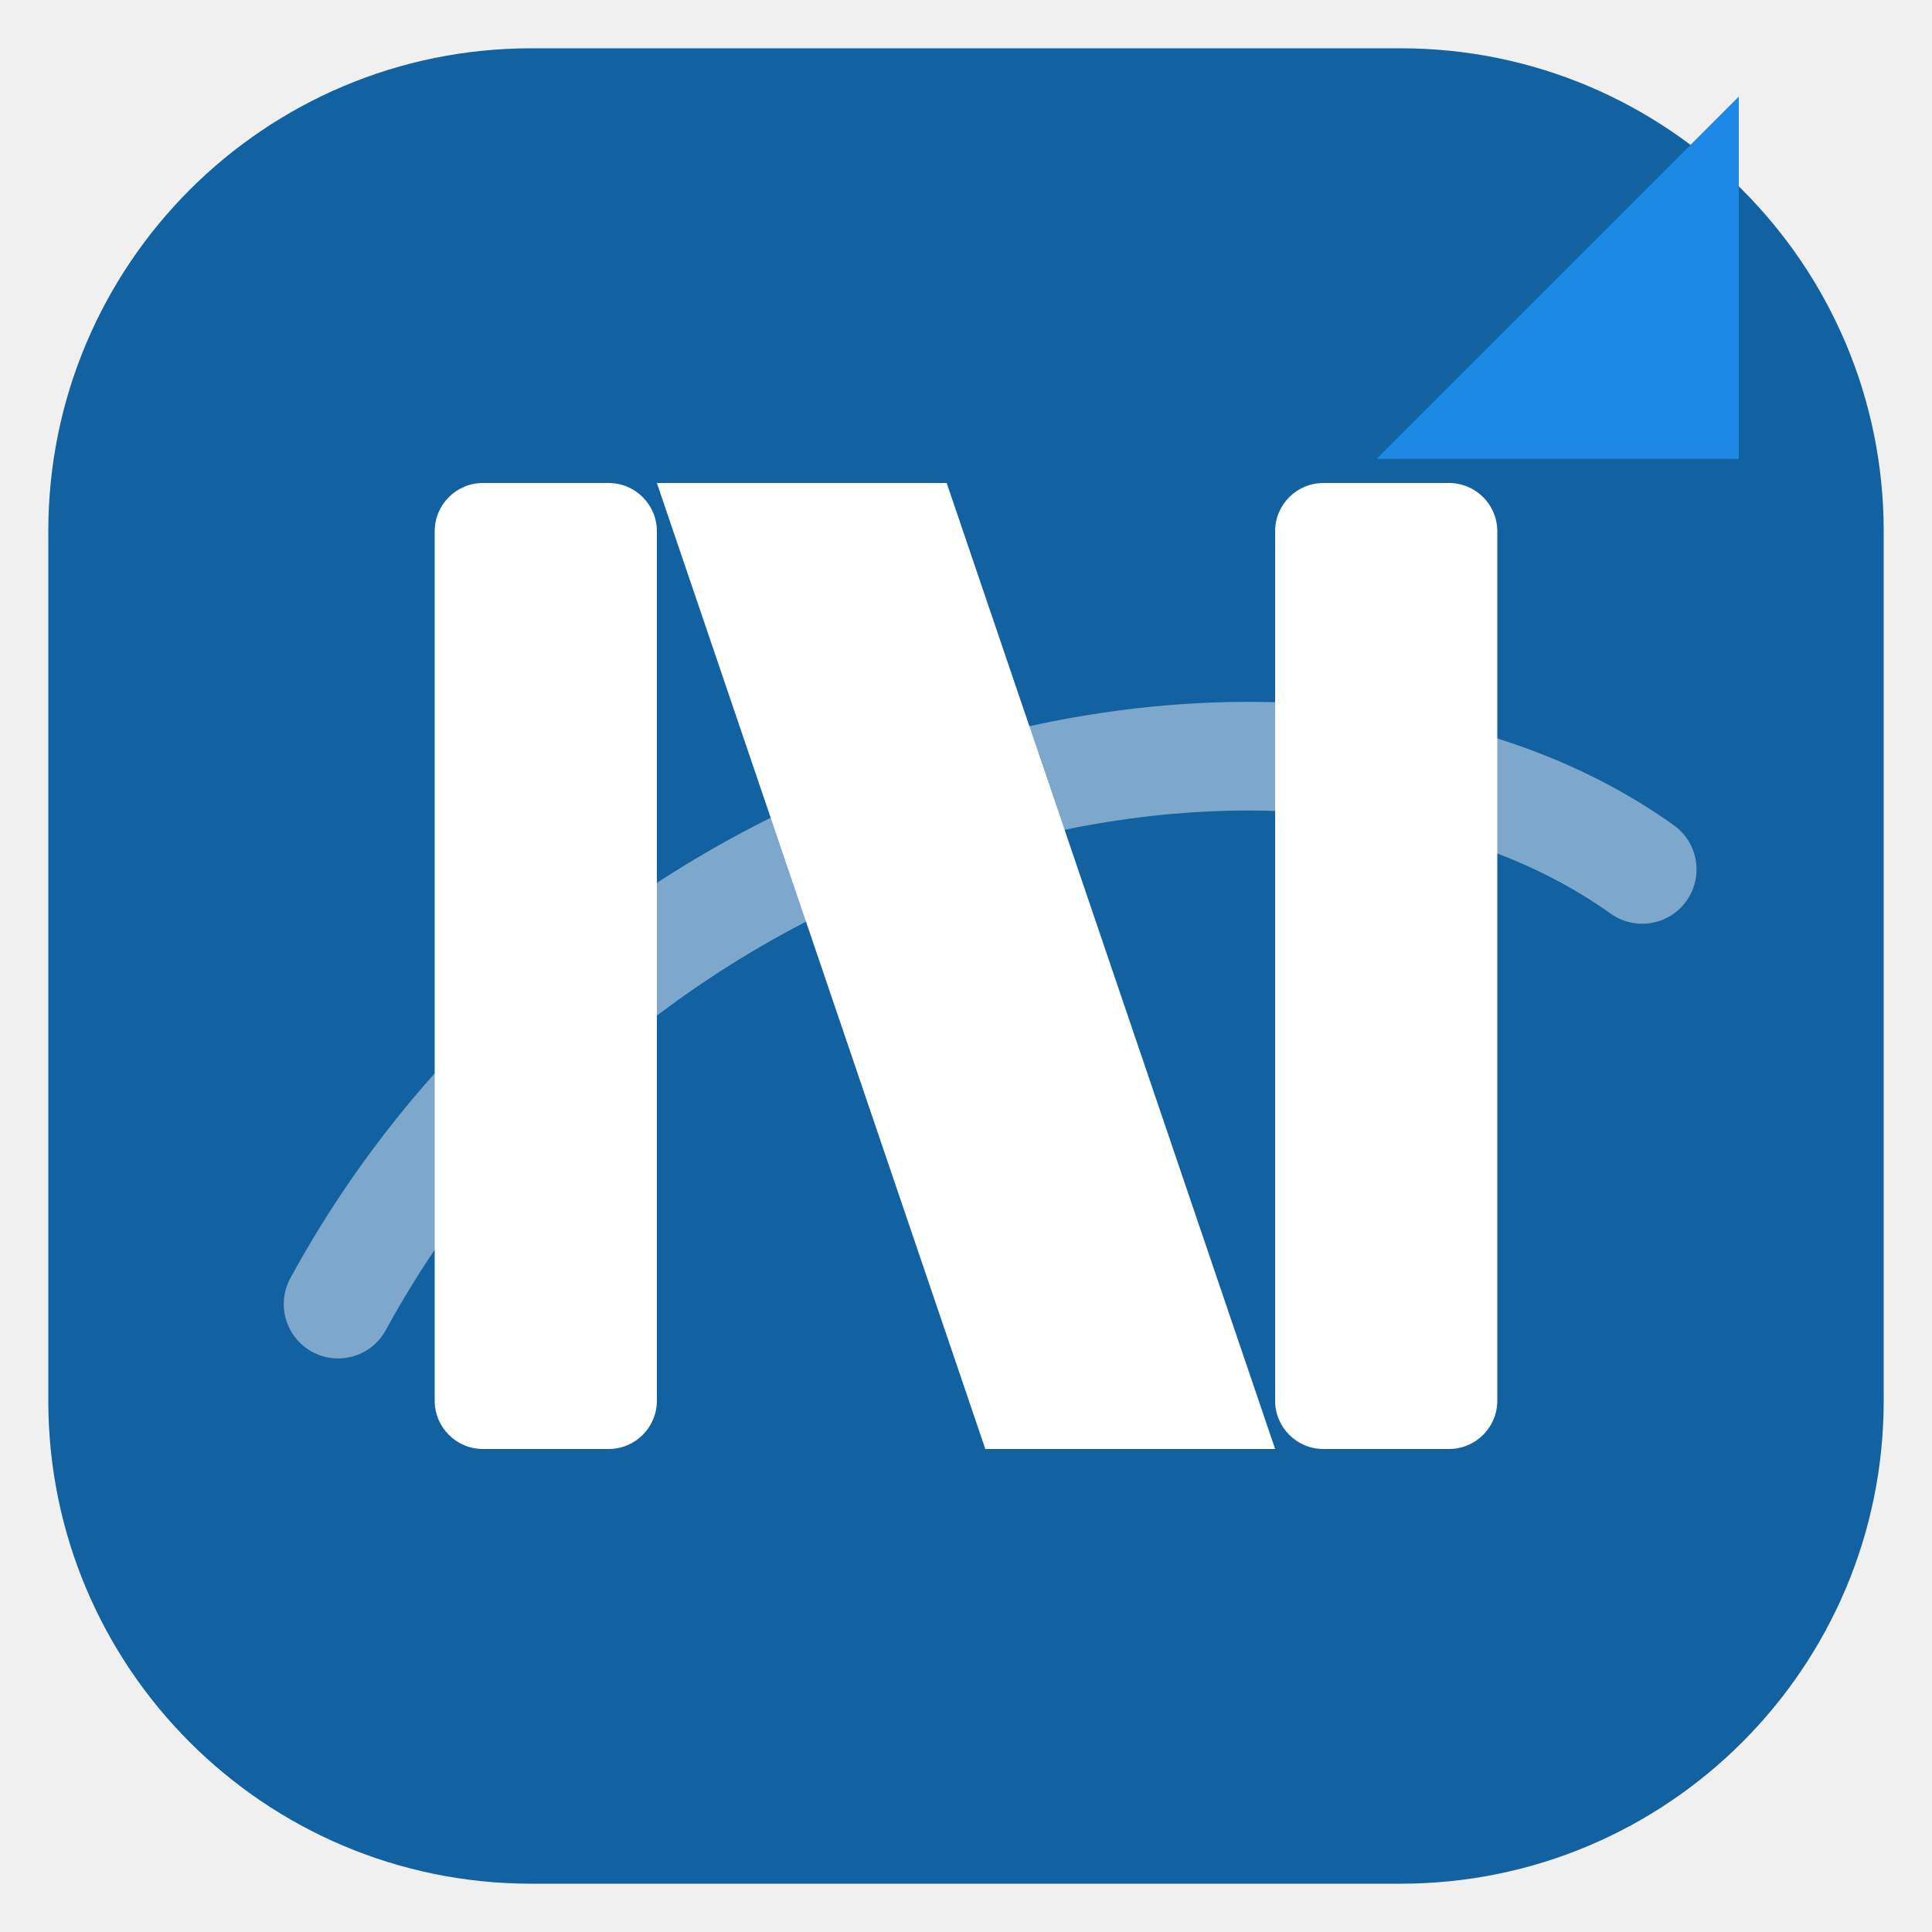
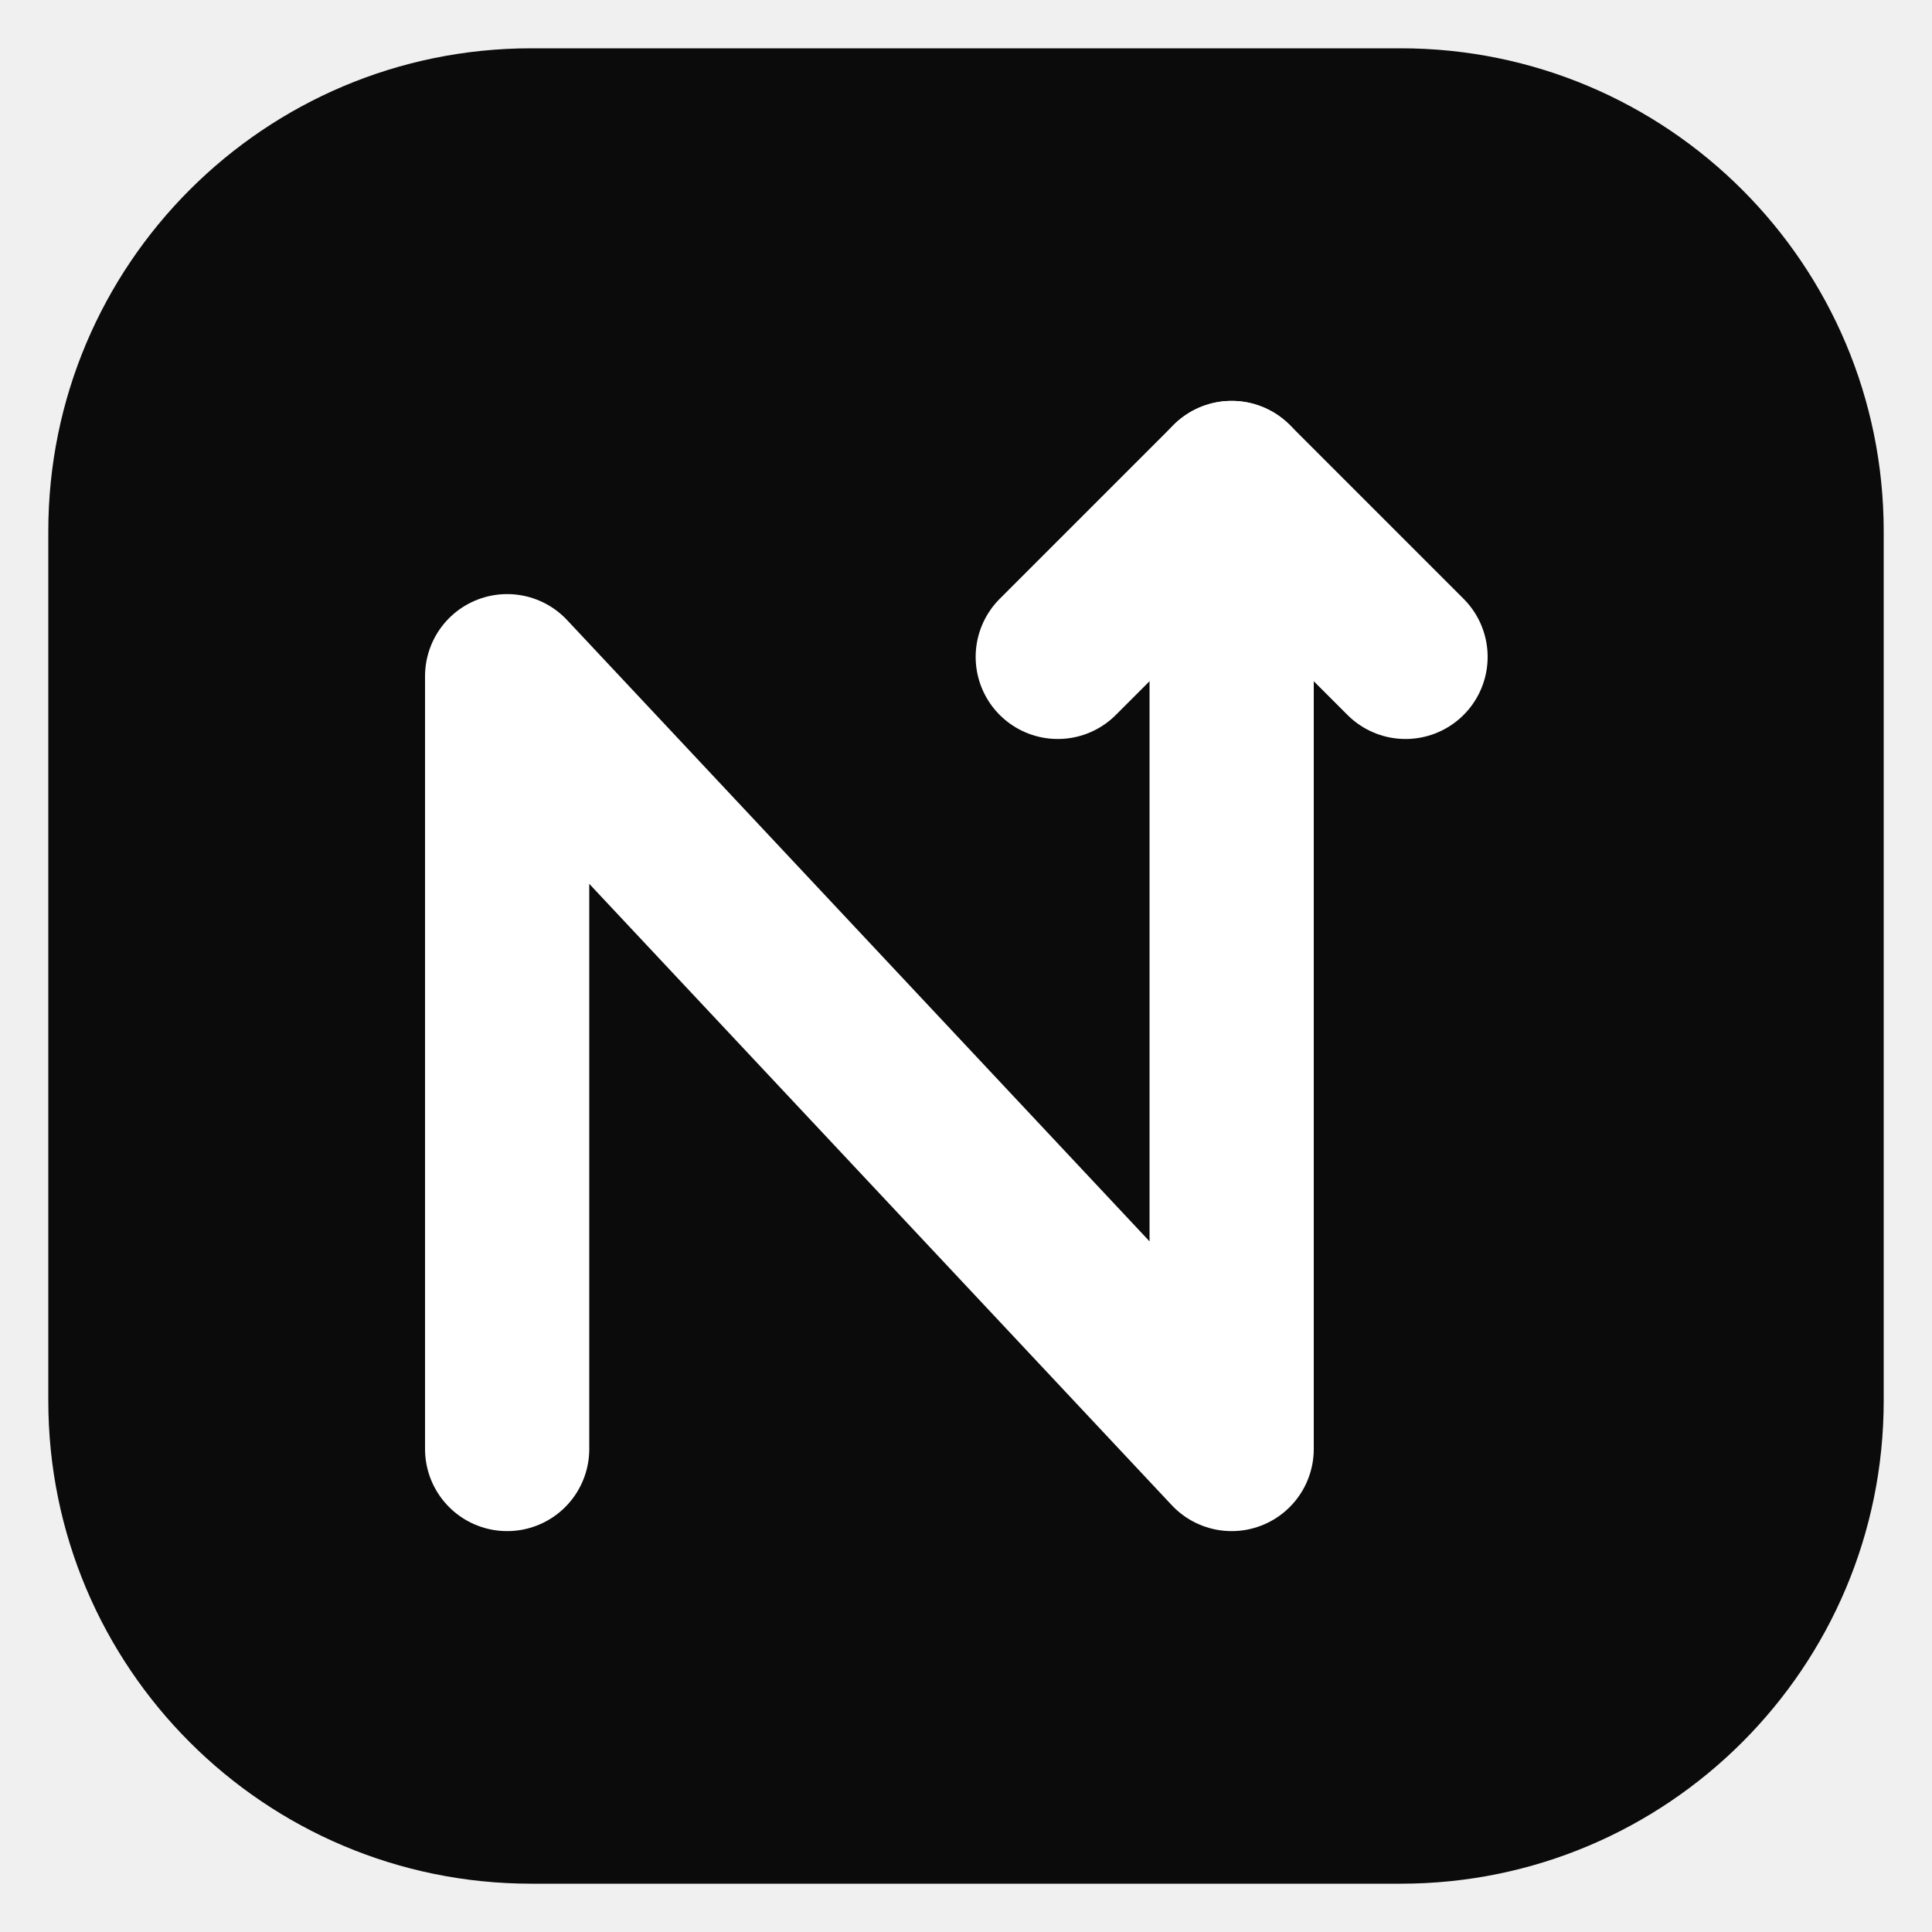
<svg xmlns="http://www.w3.org/2000/svg" viewBox="0 0 40 40" width="40" height="40">
-   <rect x="1" y="1" width="38" height="38" rx="10" fill="#1261A0" />
-   <path d="M7 27C13 16 27 13 34 18" fill="none" stroke="#FFFFFF" stroke-opacity="0.45" stroke-width="2.25" stroke-linecap="round" />
-   <g fill="#FFFFFF">
-     <rect x="9" y="10" width="4.6" height="20" rx="1" />
-     <rect x="26.4" y="10" width="4.6" height="20" rx="1" />
-     <polygon points="13.6,10 19.6,10 26.4,30 20.4,30" />
+   <rect x="1" y="1" width="38" height="38" rx="10" fill="#0b0b0c" />
+   <g fill="none" stroke="#ffffff" stroke-width="3.4" stroke-linecap="round" stroke-linejoin="round">
+     <path d="M10.5 30V14L25.5 30V10" />
+     <path d="M21.9 13.6L25.5 10L29.1 13.6" />
  </g>
-   <polygon points="28.5,9.5 36,2 36,9.5" fill="#1E88E5" />
</svg>
